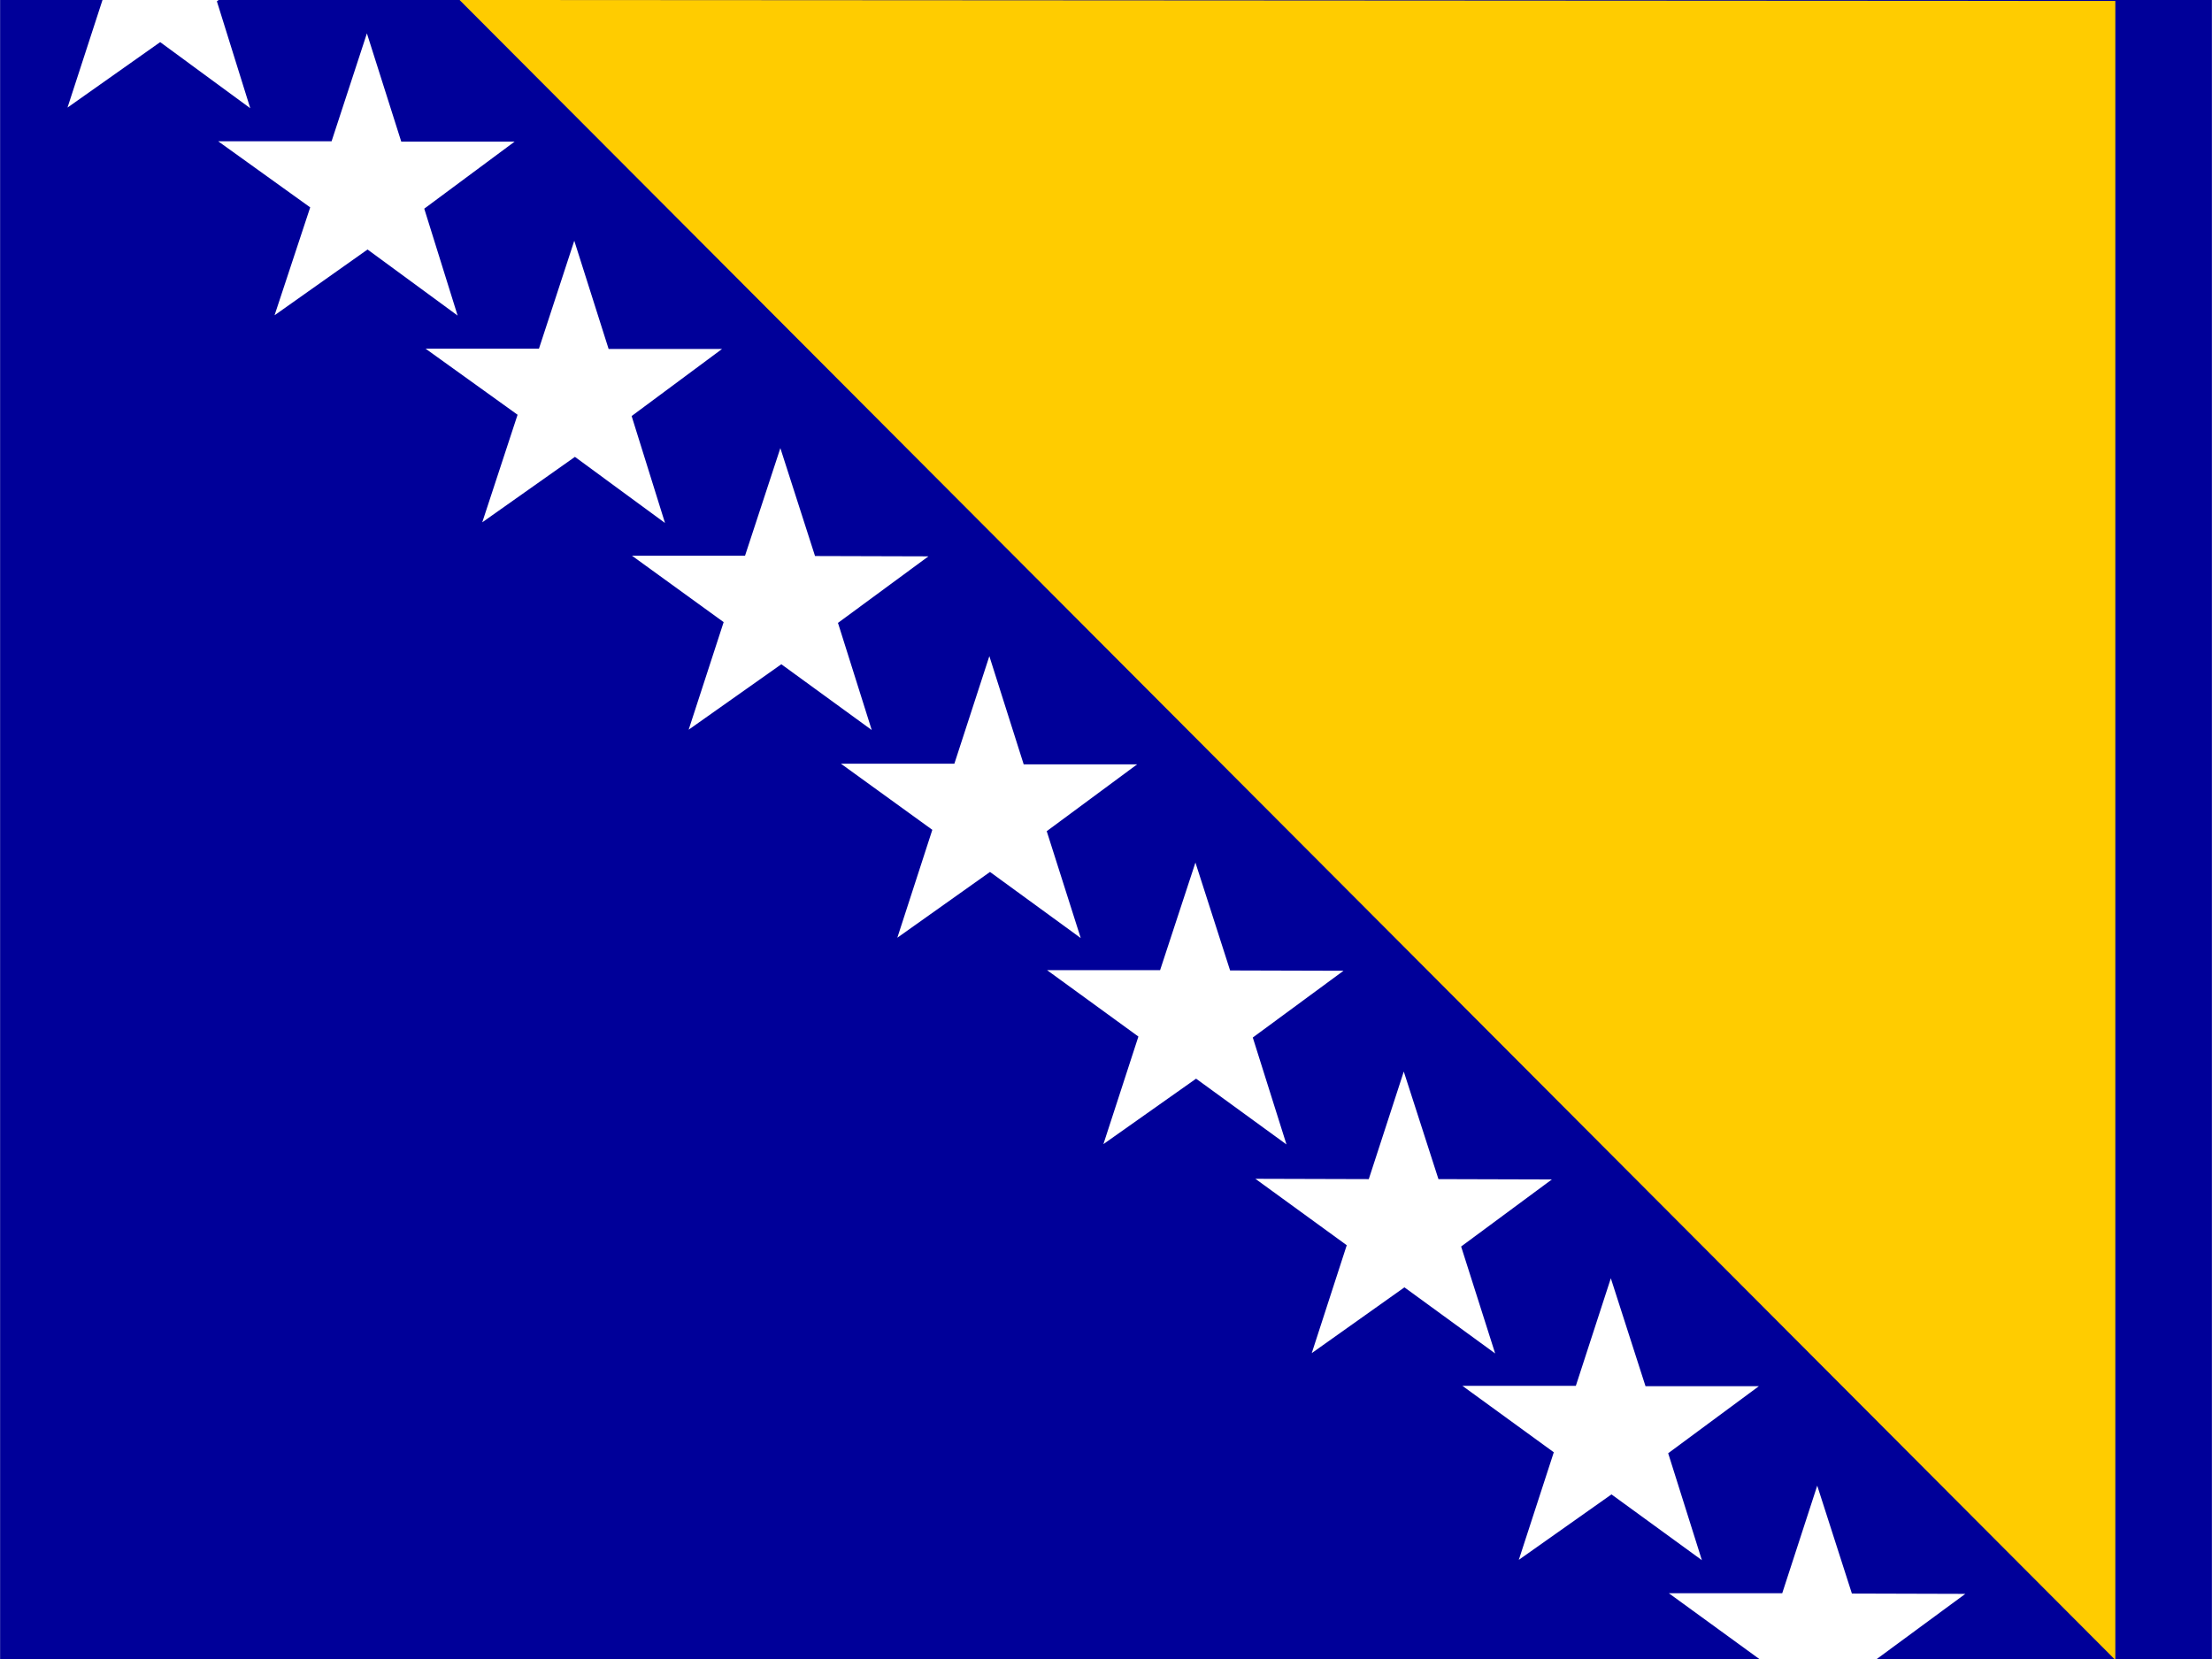
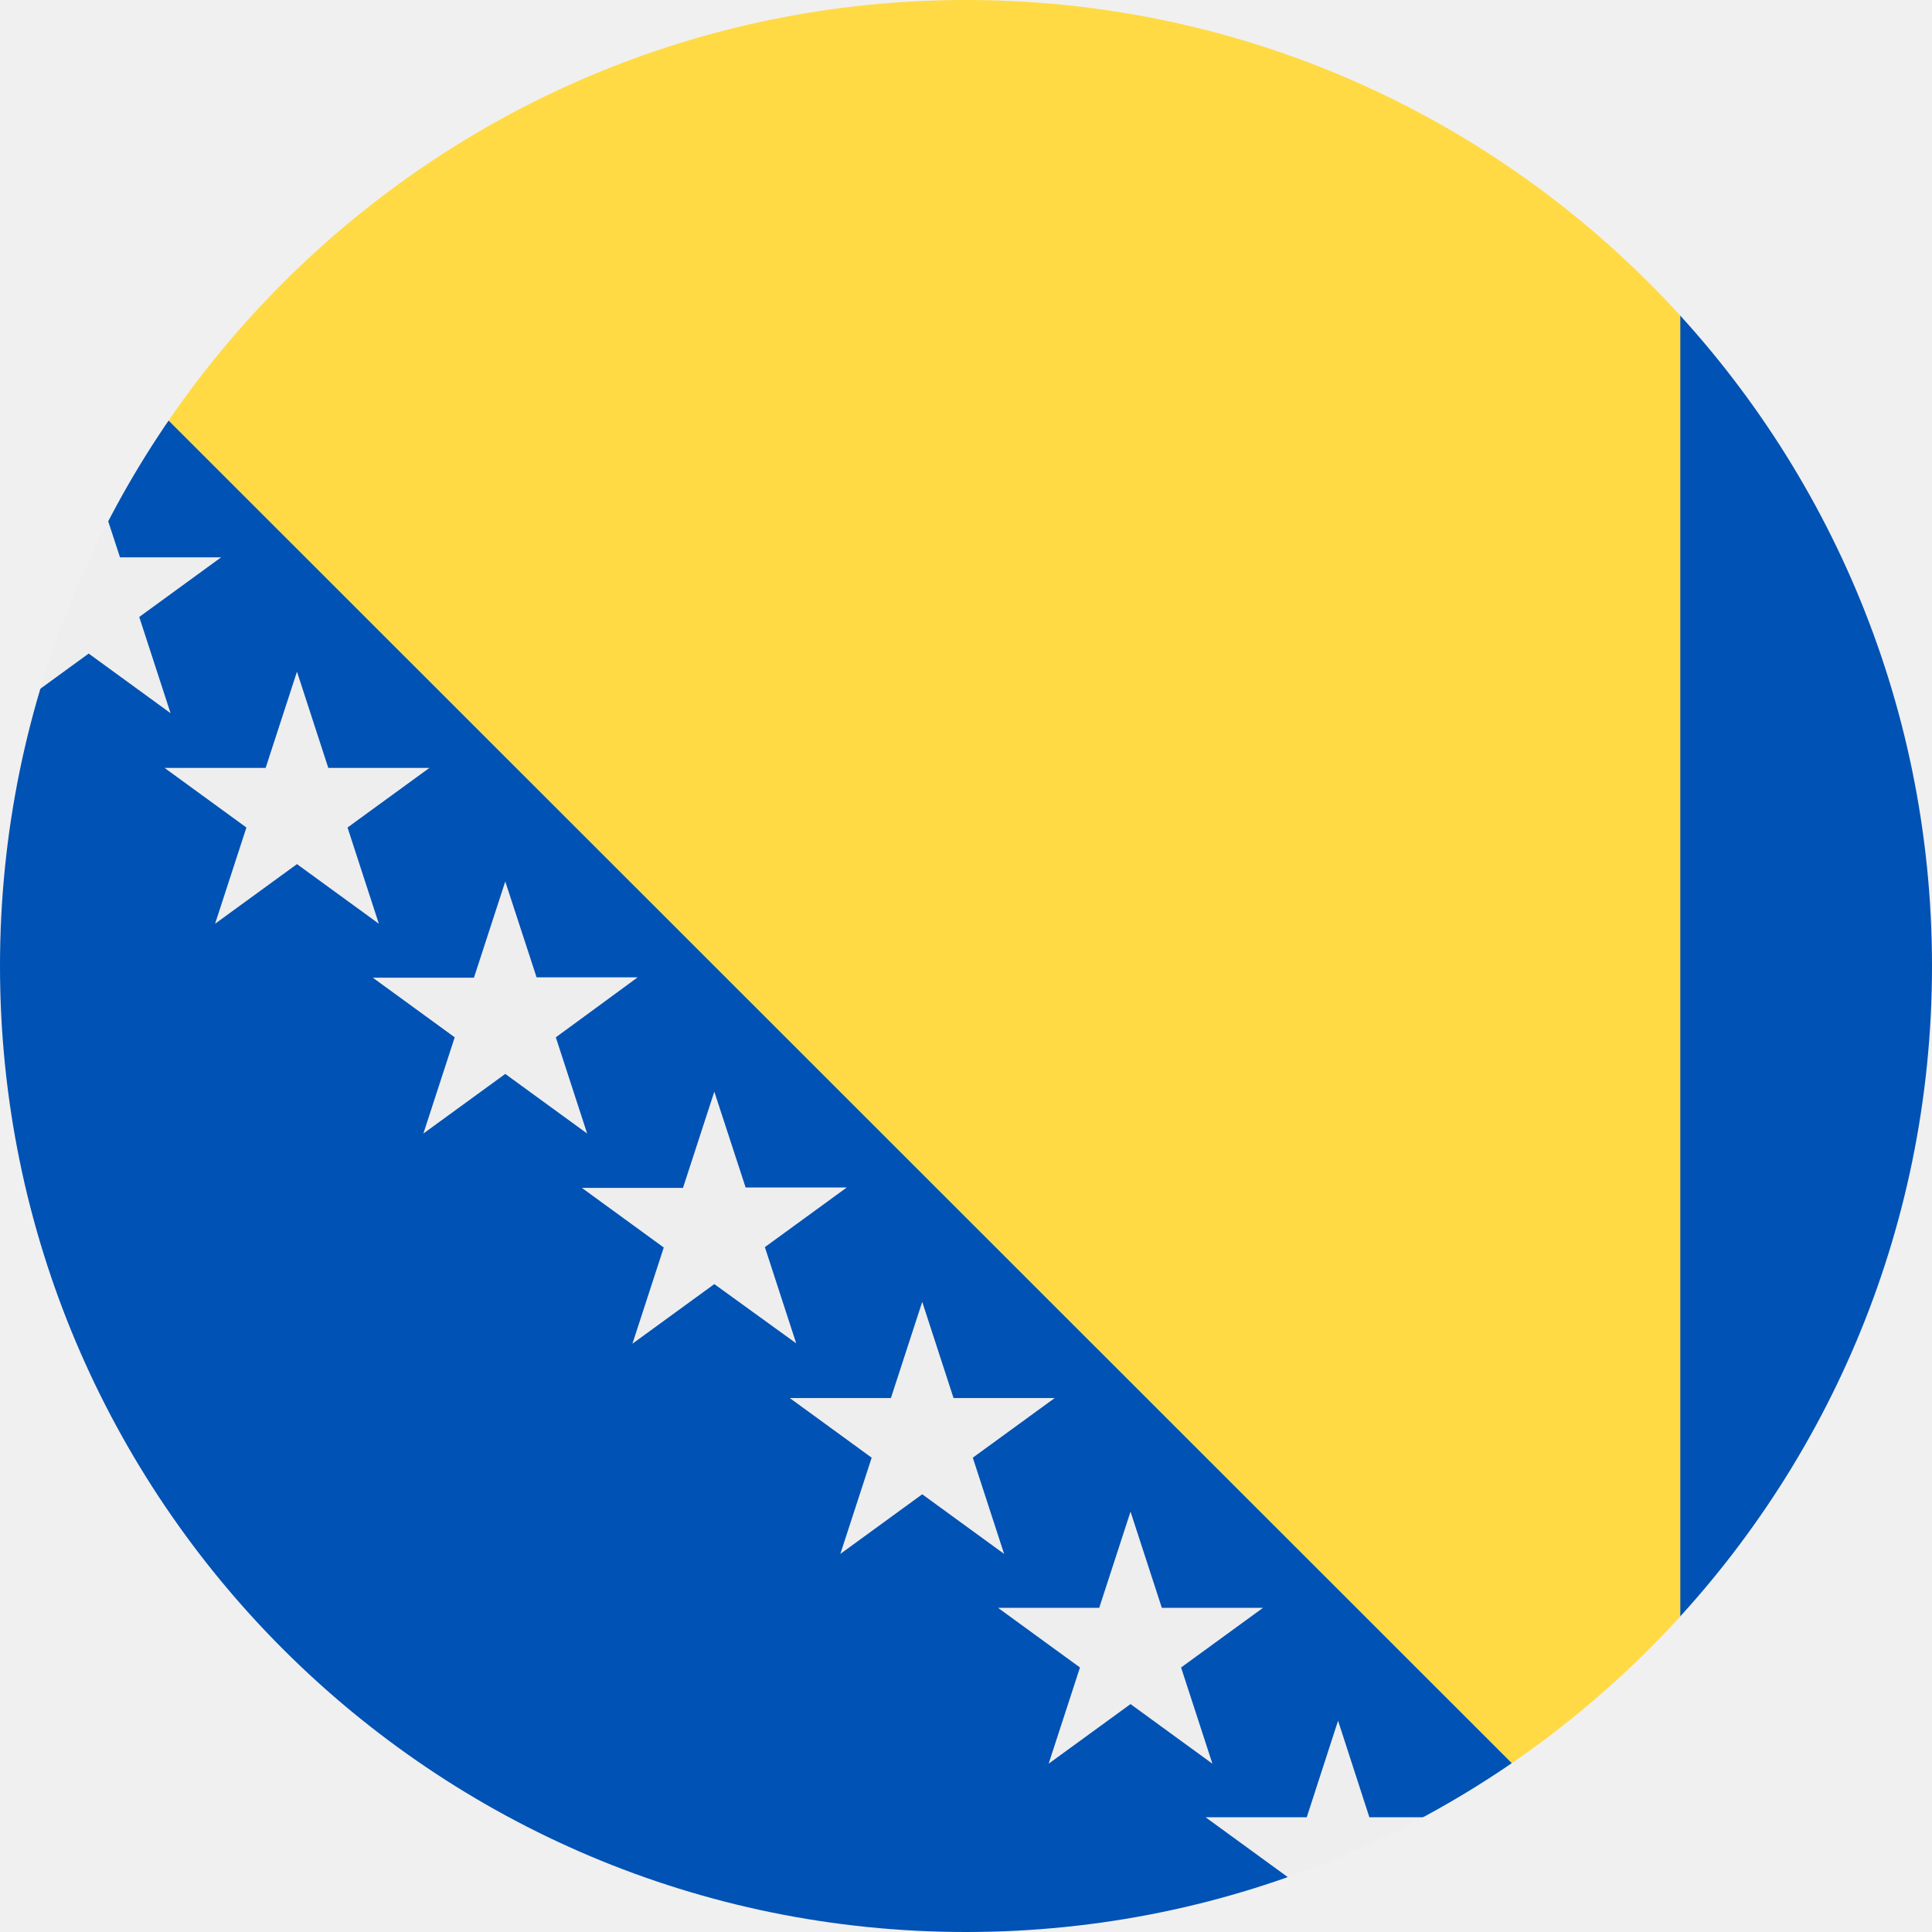
- <svg xmlns="http://www.w3.org/2000/svg" id="flag-icons-ba" viewBox="0 0 640 480">
-   <defs>
-     <clipPath id="a">
-       <path fill-opacity=".7" d="M-85.3 0h682.6v512H-85.3z" />
-     </clipPath>
-   </defs>
-   <g fill-rule="evenodd" clip-path="url(#a)" transform="translate(80) scale(.9375)">
-     <path fill="#009" d="M-85.3 0h682.6v512H-85.3V0z" />
-     <path fill="#FC0" d="m56.5 0 511 512.3V.3L56.5 0z" />
-     <path fill="#FFF" d="M439.9 481.5 412 461.2l-28.6 20.2 10.8-33.2-28.2-20.5h35l10.8-33.2 10.7 33.3h35l-28 20.7 10.4 33zm81.3 10.4-35-.1-10.7-33.3-10.8 33.2h-35l28.2 20.5-10.8 33.2 28.6-20.2 28 20.3-10.5-33 28-20.6zM365.6 384.7l28-20.7-35-.1-10.7-33.2-10.8 33.2-35-.1 28.2 20.5-10.8 33.3 28.6-20.3 28 20.4-10.5-33zm-64.3-64.5 28-20.6-35-.1-10.7-33.3-10.9 33.2h-34.9l28.2 20.5-10.8 33.2 28.6-20.2 27.9 20.3-10.4-33zm-63.7-63.6 28-20.7h-35L220 202.5l-10.8 33.2h-35l28.2 20.4-10.8 33.3 28.6-20.3 28 20.4-10.5-33zm-64.4-64.3 28-20.6-35-.1-10.7-33.3-10.9 33.2h-34.9L138 192l-10.8 33.2 28.6-20.2 27.9 20.3-10.4-33zm-63.6-63.9 27.9-20.7h-35L91.9 74.3 81 107.6H46L74.4 128l-10.9 33.2L92.1 141l27.8 20.4-10.3-33zm-64-64 27.9-20.7h-35L27.9 10.3 17 43.6h-35L10.4 64l-11 33.3L28.1 77l27.8 20.4-10.3-33zm-64-64L9.4-20.3h-35l-10.7-33.3L-47-20.4h-35L-53.7 0l-10.8 33.2L-35.9 13l27.8 20.4-10.3-33z" />
+ <svg xmlns="http://www.w3.org/2000/svg" width="512" height="512" viewBox="0 0 512 512">
+   <mask id="a">
+     <circle cx="256" cy="256" r="256" fill="#fff" />
+   </mask>
+   <g mask="url(#a)">
+     <path fill="#ffda44" d="M0 0h445.3l33.9 255-33.9 257-323.7-134.3L0 66.8z" />
+     <path fill="#0052b4" d="M0 66.8V512h445.4z" />
+     <path fill="#0052b4" d="M445.3 0H512v512h-66.7z" />
+     <path fill="#eee" d="m354.6 456-8.3 25.6h-26.8l21.7 15.8-8.3 25.5 21.7-15.8 21.7 15.8-8.3-25.5 21.7-15.8h-26.8zm-55-55.4-8.3 25.5h-26.8l21.7 15.8-8.3 25.5 21.7-15.8 21.7 15.8-8.3-25.5 21.7-15.8h-26.8zM244.4 345l-8.3 25.5h-26.8l21.7 15.8-8.3 25.5 21.7-15.8 21.7 15.8-8.3-25.5 21.7-15.8h-26.8zm-55.1-55.7-8.3 25.5h-26.8l21.7 15.8-8.3 25.5 21.7-15.8L211 356l-8.3-25.5 21.7-15.8h-26.8zm-55.4-55.7-8.3 25.5H98.8l21.7 15.8-8.3 25.5 21.7-15.8 21.7 15.8-8.3-25.5L169 259h-26.8zM78.7 178l-8.3 25.5H43.6l21.7 15.8-8.3 25.5L78.7 229l21.7 15.8-8.3-25.5 21.7-15.8H87zm-55.2-55.7-8.3 25.5h-26.8l21.7 15.8L1.8 189l21.7-15.8L45.2 189l-8.3-25.5 21.7-15.8H31.8z" />
  </g>
</svg>
